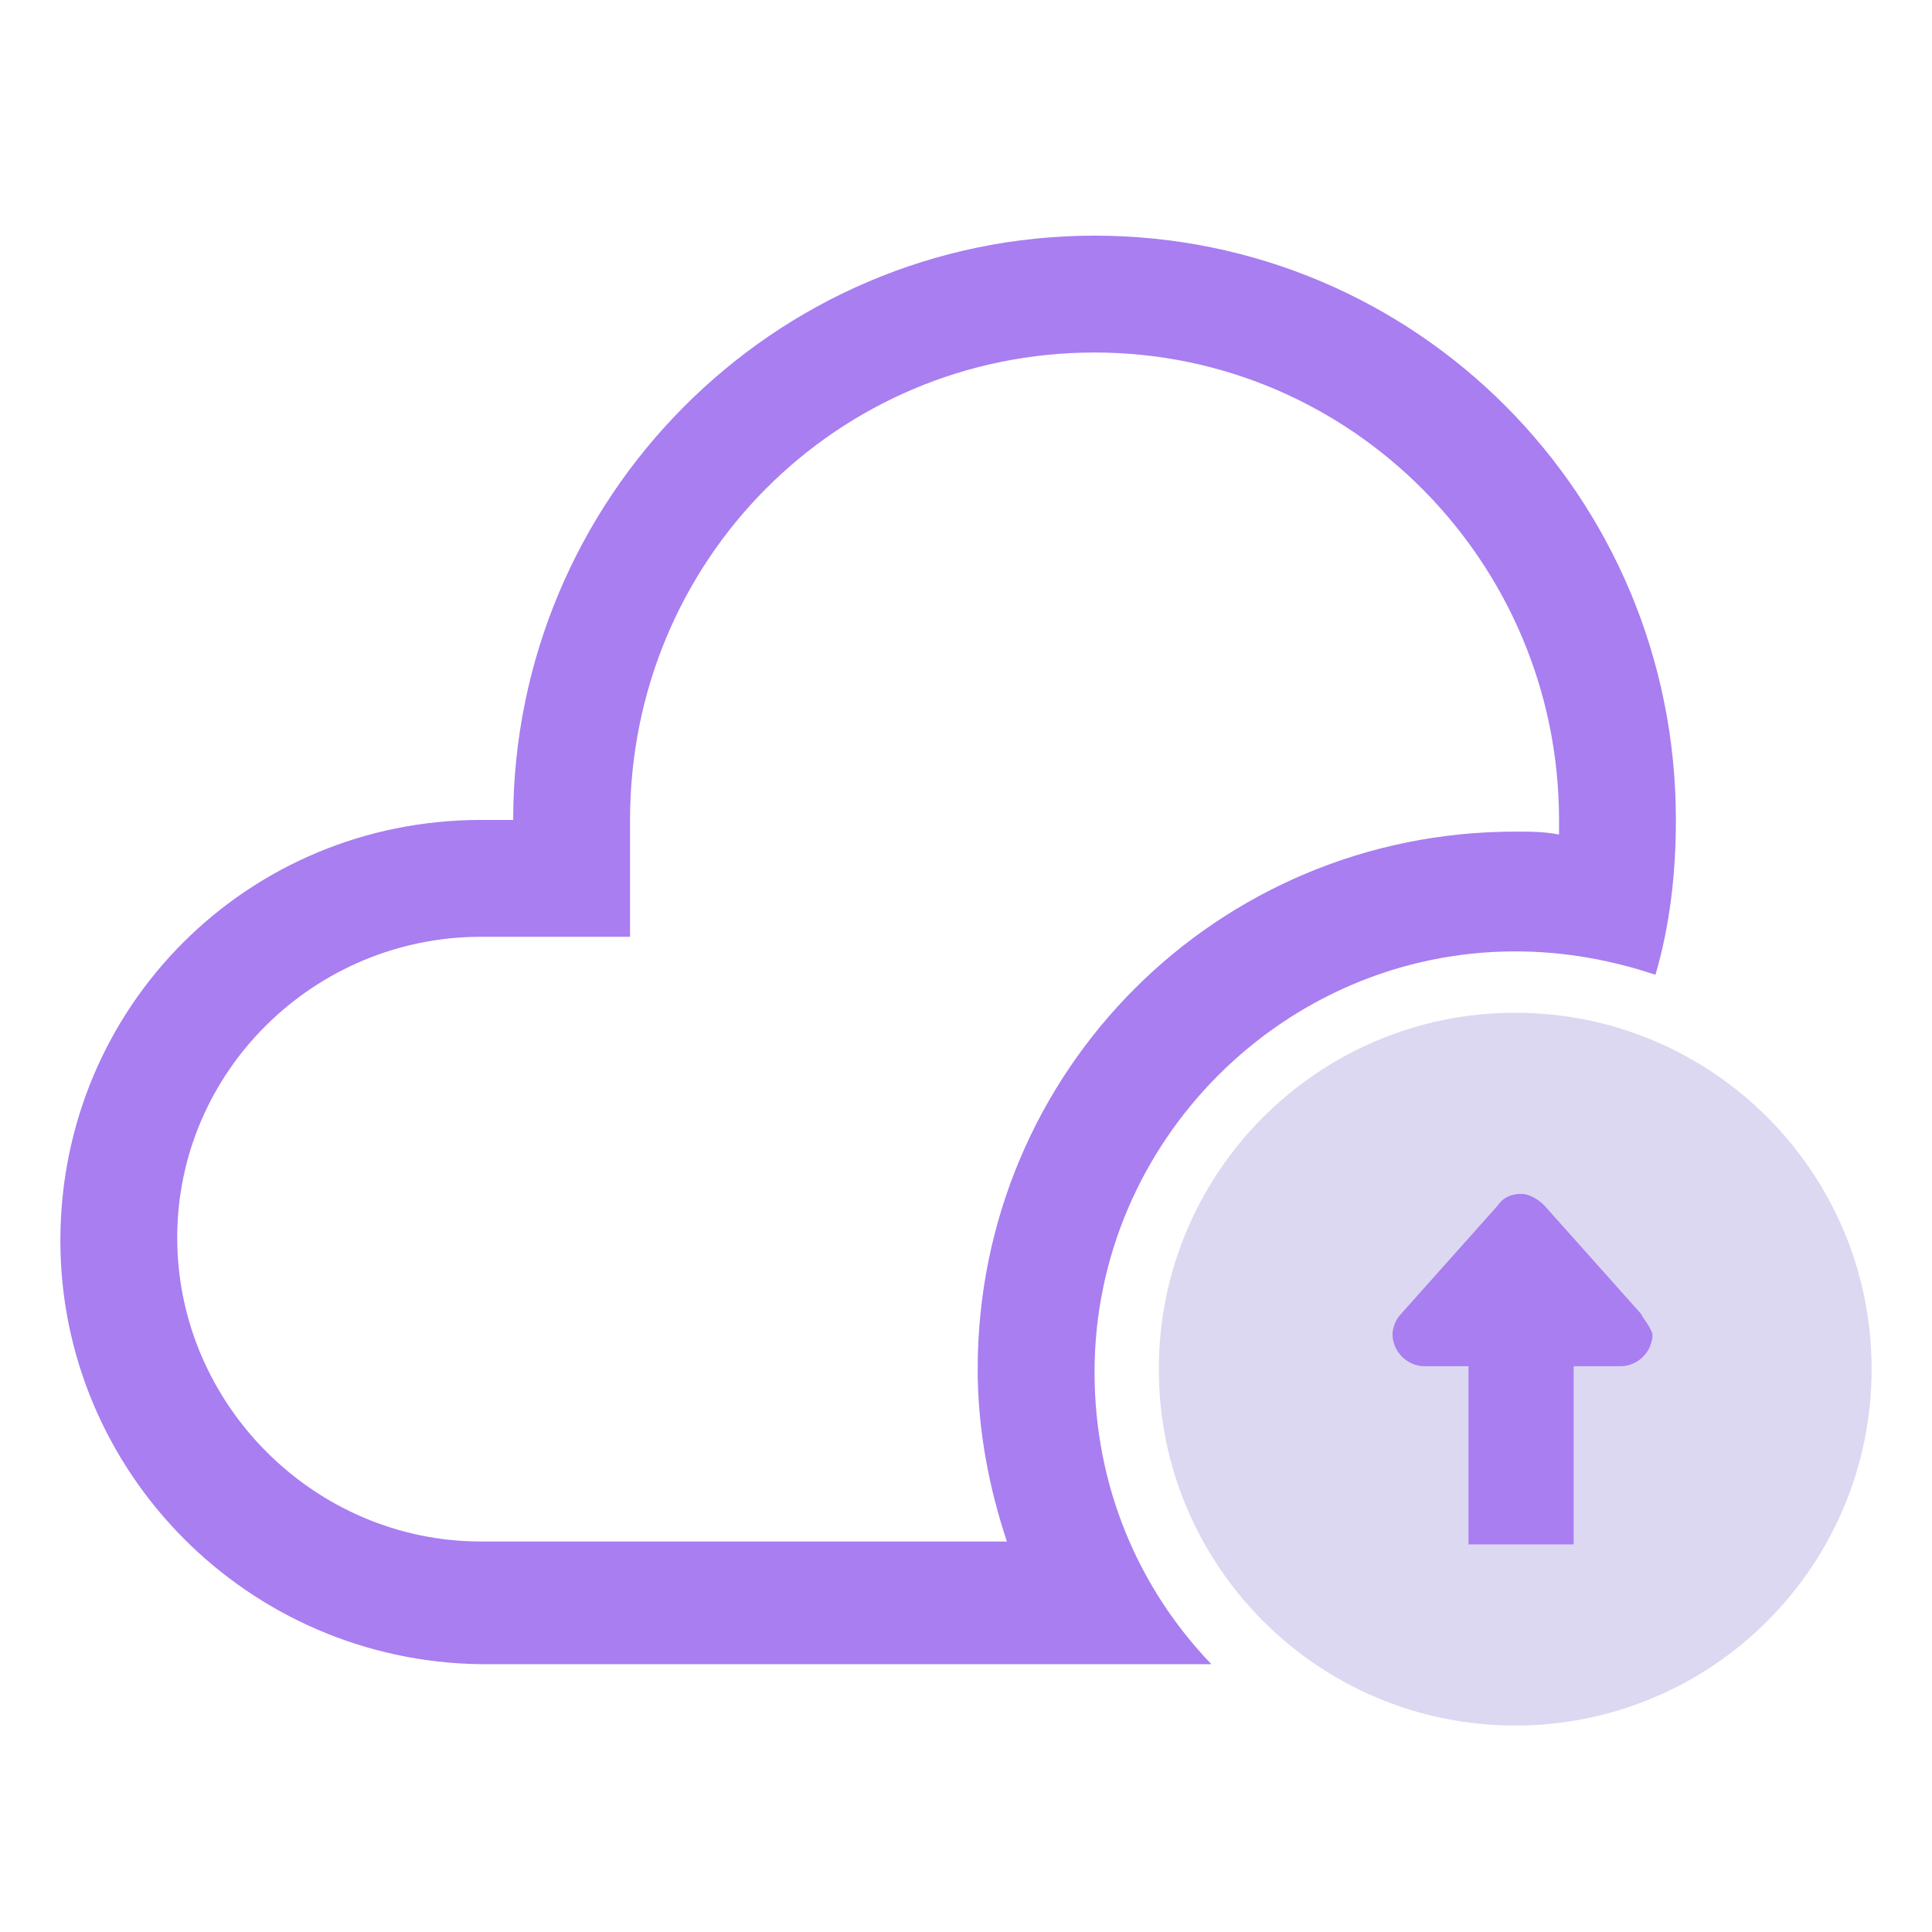
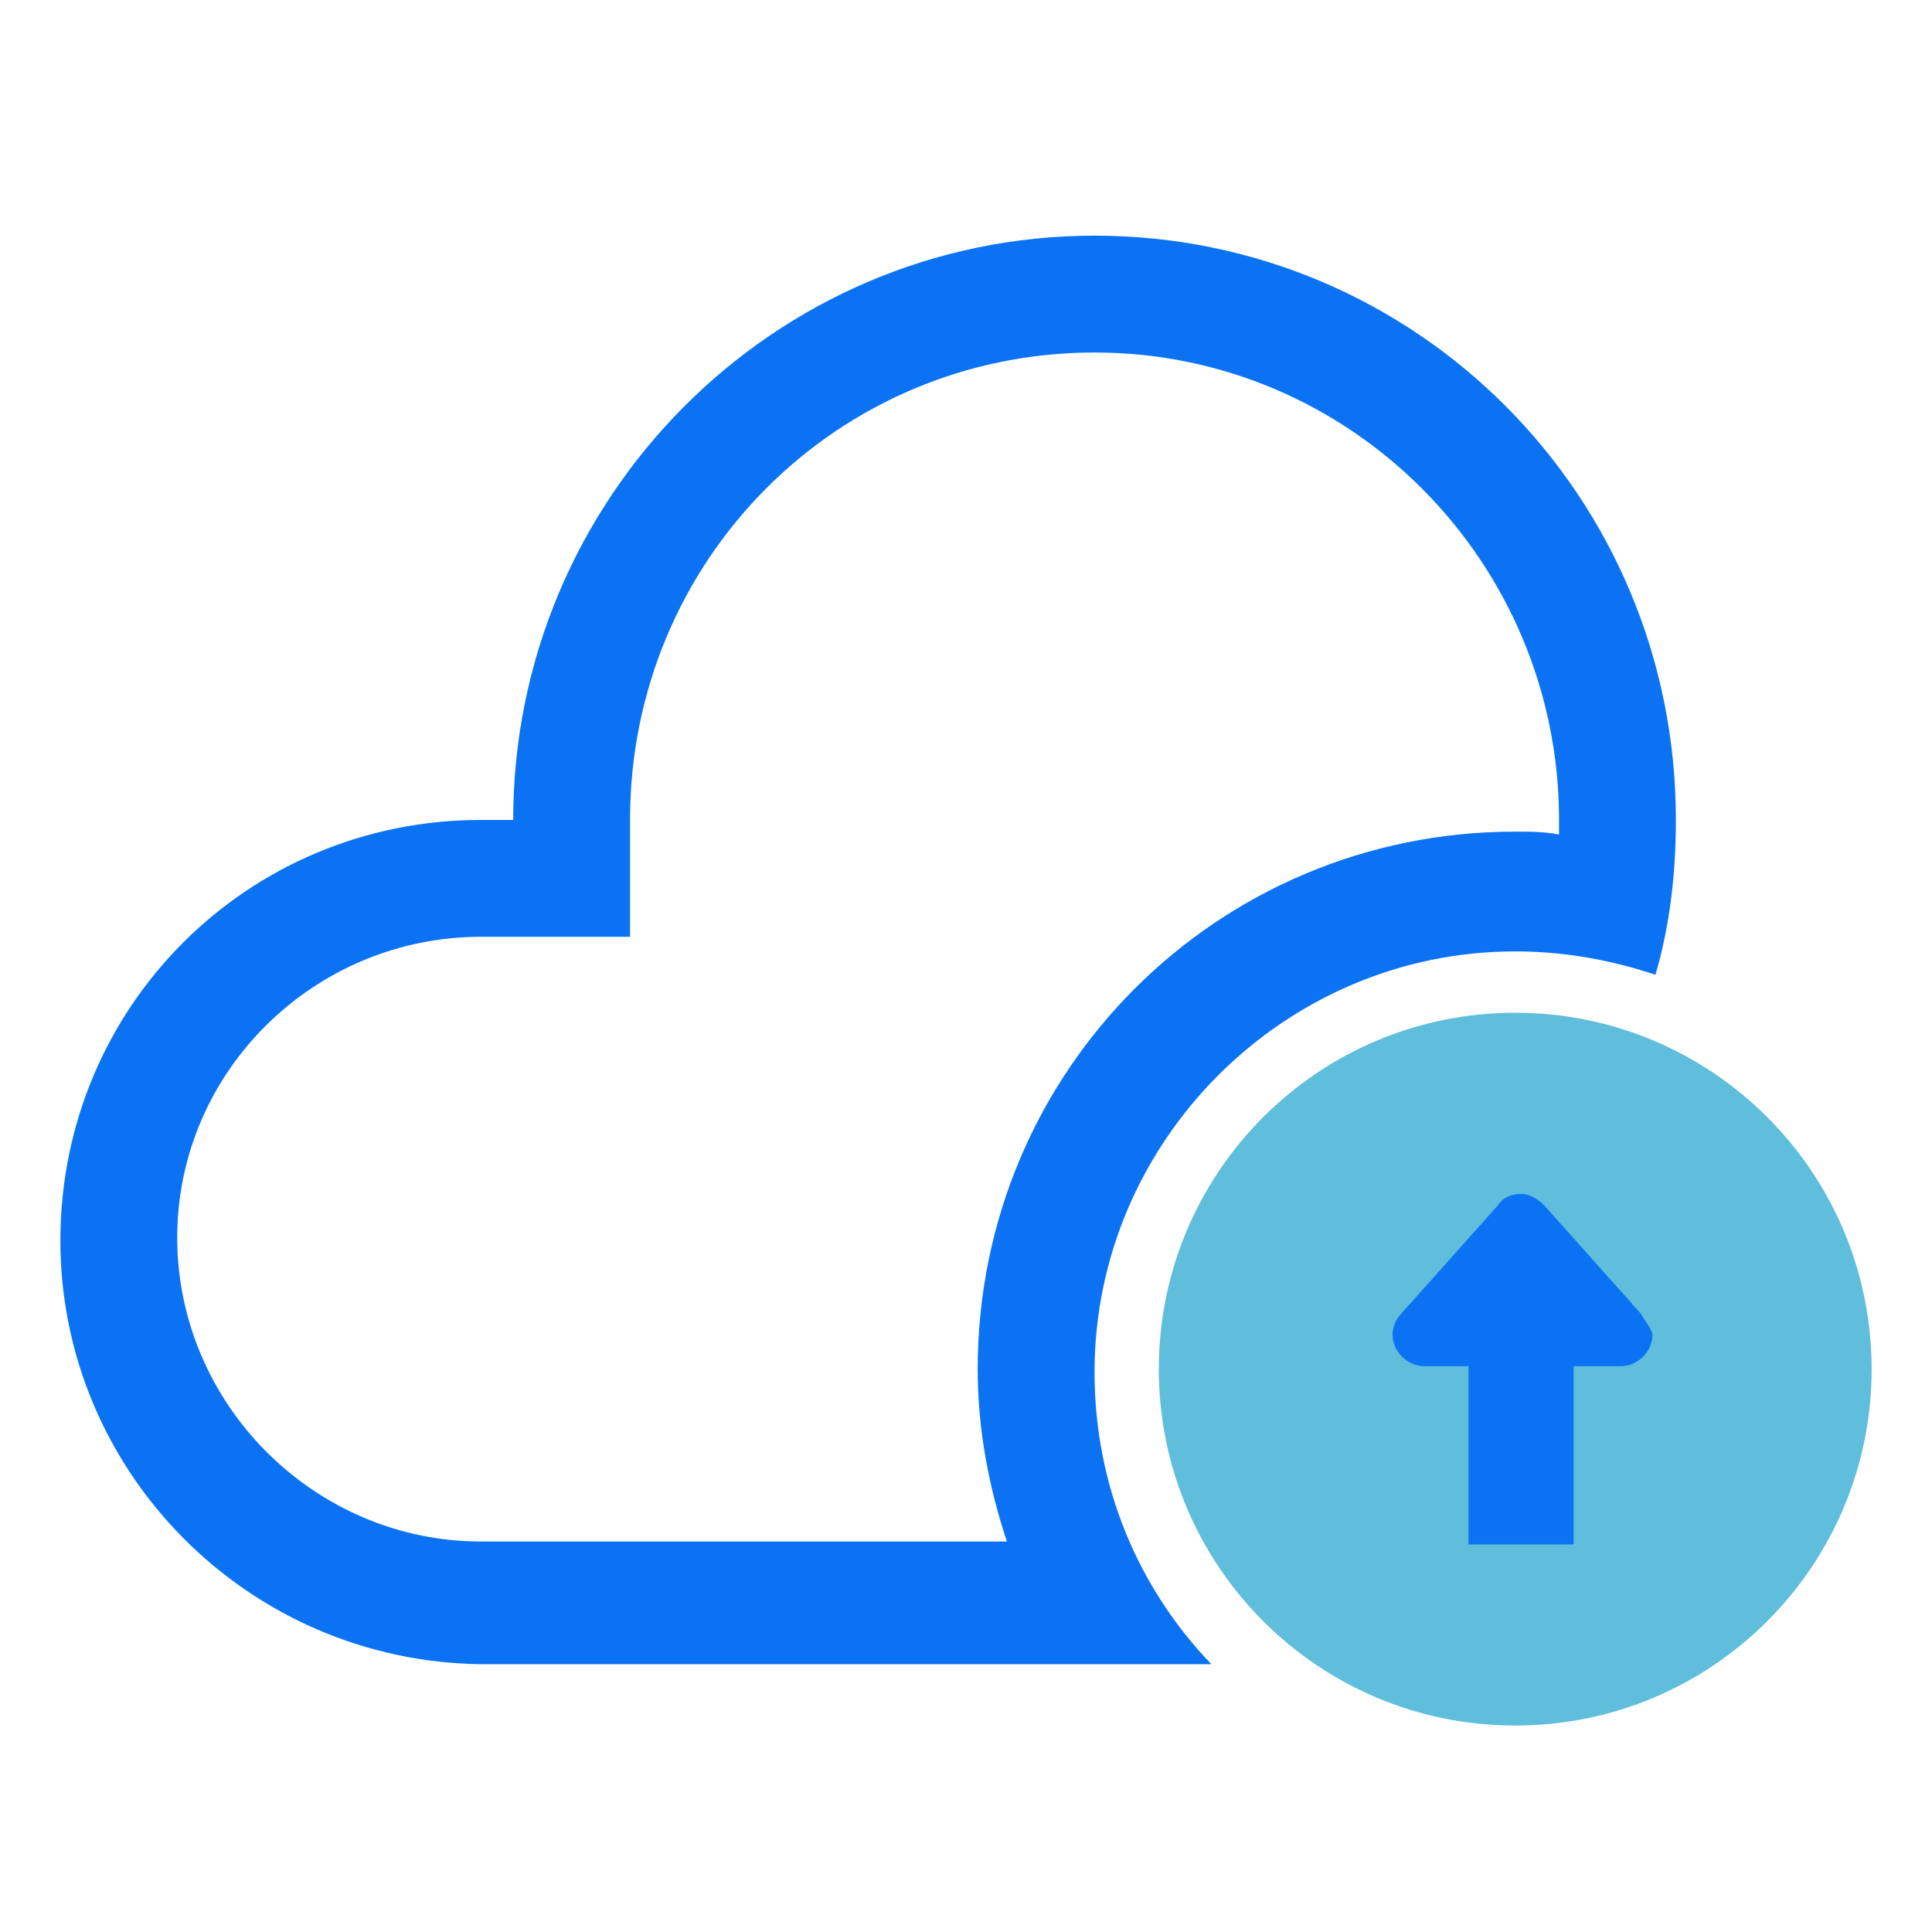
<svg xmlns="http://www.w3.org/2000/svg" t="1665239588850" class="icon" viewBox="0 0 1024 1024" version="1.1" p-id="6584" width="64" height="64">
-   <path d="M518.194 725.677c0-157.935 126.967-284.903 284.903-284.903 7.742 0 15.484 0 23.226 1.549v-7.742c0-136.258-109.936-247.742-246.194-247.742S333.935 296.774 333.935 434.58v61.935h-78.967c-88.258 0-161.033 71.226-161.033 159.484 0 88.258 72.775 161.032 161.033 161.032h278.71c-9.29-27.87-15.484-58.838-15.484-91.355zM254.968 434.581H272c0-170.323 137.806-309.678 308.129-309.678s308.13 137.807 308.13 309.678c0 27.87-3.098 55.742-10.84 82.064-23.225-7.742-48-12.387-74.322-12.387-122.323 0-222.968 100.645-222.968 222.968 0 60.387 23.226 114.58 61.936 154.839H254.968C131.097 880.516 32 779.87 32 657.548c0-123.87 99.097-222.967 222.968-222.967z" fill="#a87ef1" p-id="6585" />
-   <path d="M614.194 725.677a188.903 188.903 0 1 0 377.806 0 188.903 188.903 0 1 0-377.806 0z" fill="#ddd8f1" p-id="6586" />
-   <path d="M869.677 696.258l-51.096-57.29c-3.097-3.097-7.742-6.194-12.387-6.194-4.646 0-9.29 1.549-12.388 6.194l-51.096 57.29c-3.097 3.097-4.645 7.742-4.645 10.839 0 9.29 7.741 17.032 17.032 17.032h23.226v94.452h55.742v-94.452h24.774c9.29 0 17.032-7.742 17.032-17.032-1.548-4.645-4.645-7.742-6.194-10.839z" fill="#a87ef1" p-id="6587" />
+   <path d="M518.194 725.677c0-157.935 126.967-284.903 284.903-284.903 7.742 0 15.484 0 23.226 1.549v-7.742c0-136.258-109.936-247.742-246.194-247.742S333.935 296.774 333.935 434.58v61.935h-78.967c-88.258 0-161.033 71.226-161.033 159.484 0 88.258 72.775 161.032 161.033 161.032h278.71c-9.29-27.87-15.484-58.838-15.484-91.355zM254.968 434.581H272c0-170.323 137.806-309.678 308.129-309.678s308.13 137.807 308.13 309.678c0 27.87-3.098 55.742-10.84 82.064-23.225-7.742-48-12.387-74.322-12.387-122.323 0-222.968 100.645-222.968 222.968 0 60.387 23.226 114.58 61.936 154.839H254.968C131.097 880.516 32 779.87 32 657.548c0-123.87 99.097-222.967 222.968-222.967z" fill="#0b73f3" p-id="6585" />
+   <path d="M614.194 725.677a188.903 188.903 0 1 0 377.806 0 188.903 188.903 0 1 0-377.806 0z" fill="#5ebedb" p-id="6586" />
+   <path d="M869.677 696.258l-51.096-57.29c-3.097-3.097-7.742-6.194-12.387-6.194-4.646 0-9.29 1.549-12.388 6.194l-51.096 57.29c-3.097 3.097-4.645 7.742-4.645 10.839 0 9.29 7.741 17.032 17.032 17.032h23.226v94.452h55.742v-94.452h24.774c9.29 0 17.032-7.742 17.032-17.032-1.548-4.645-4.645-7.742-6.194-10.839z" fill="#0b73f3" p-id="6587" />
</svg>
